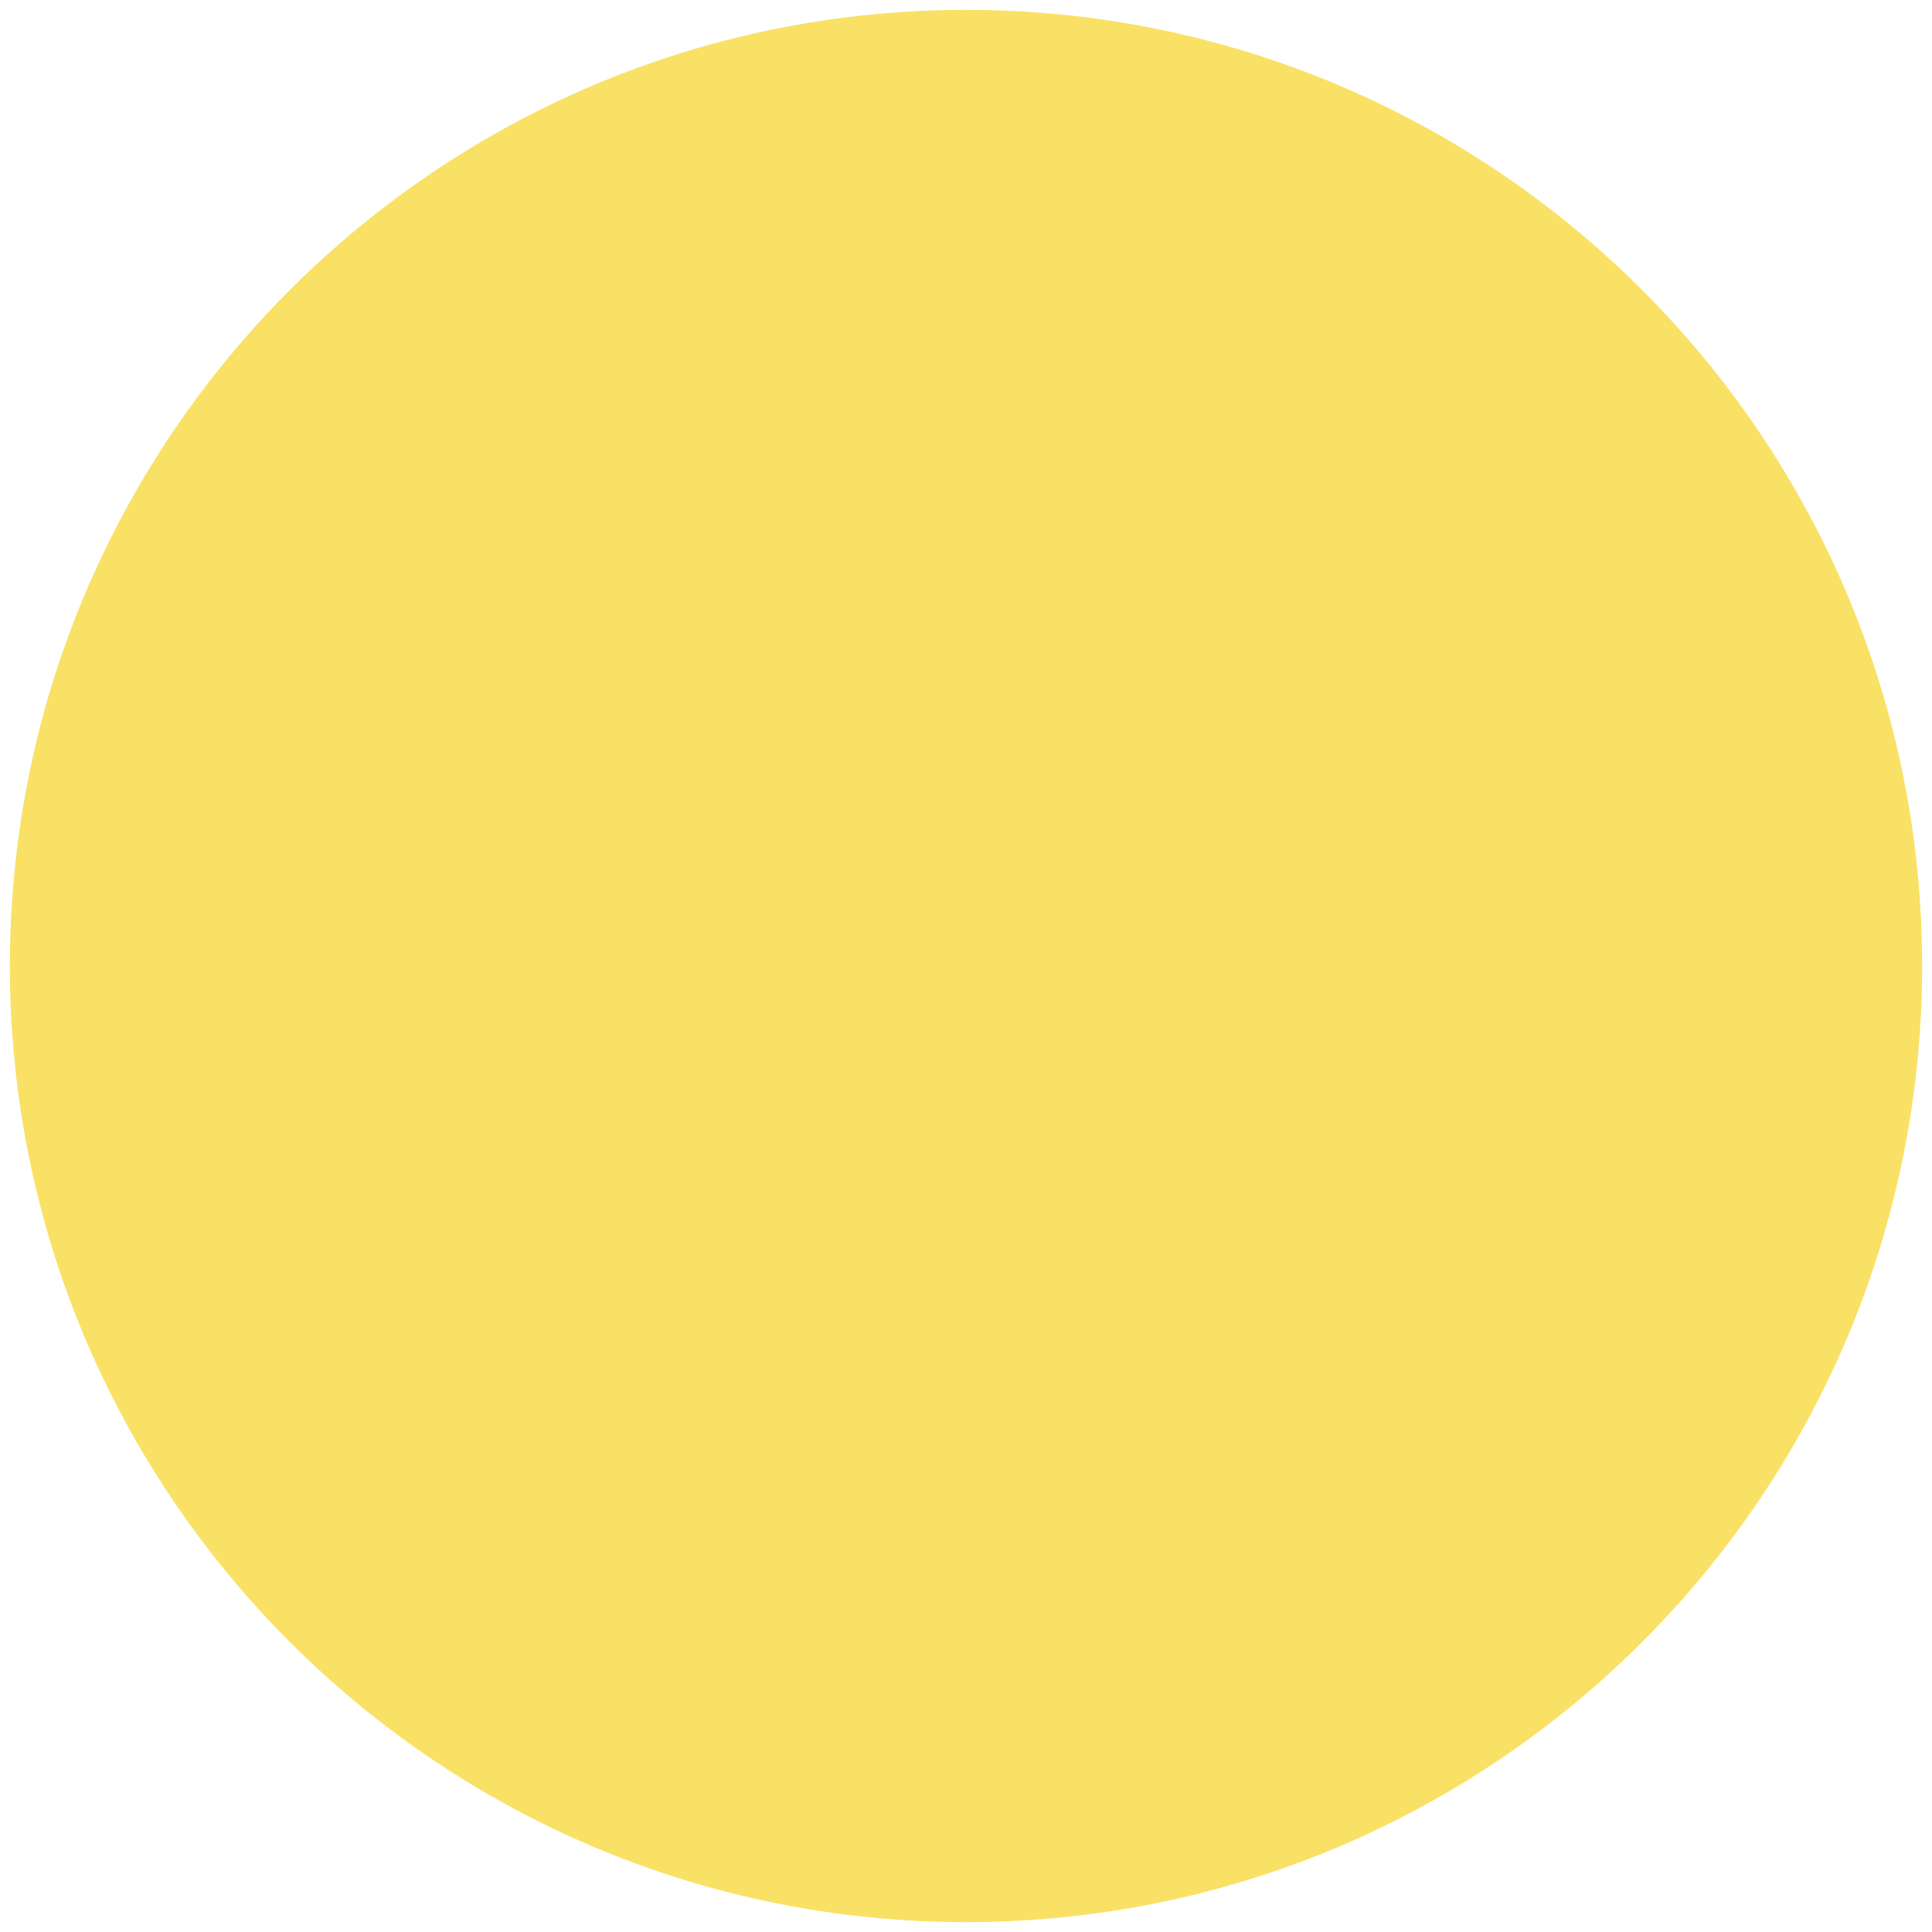
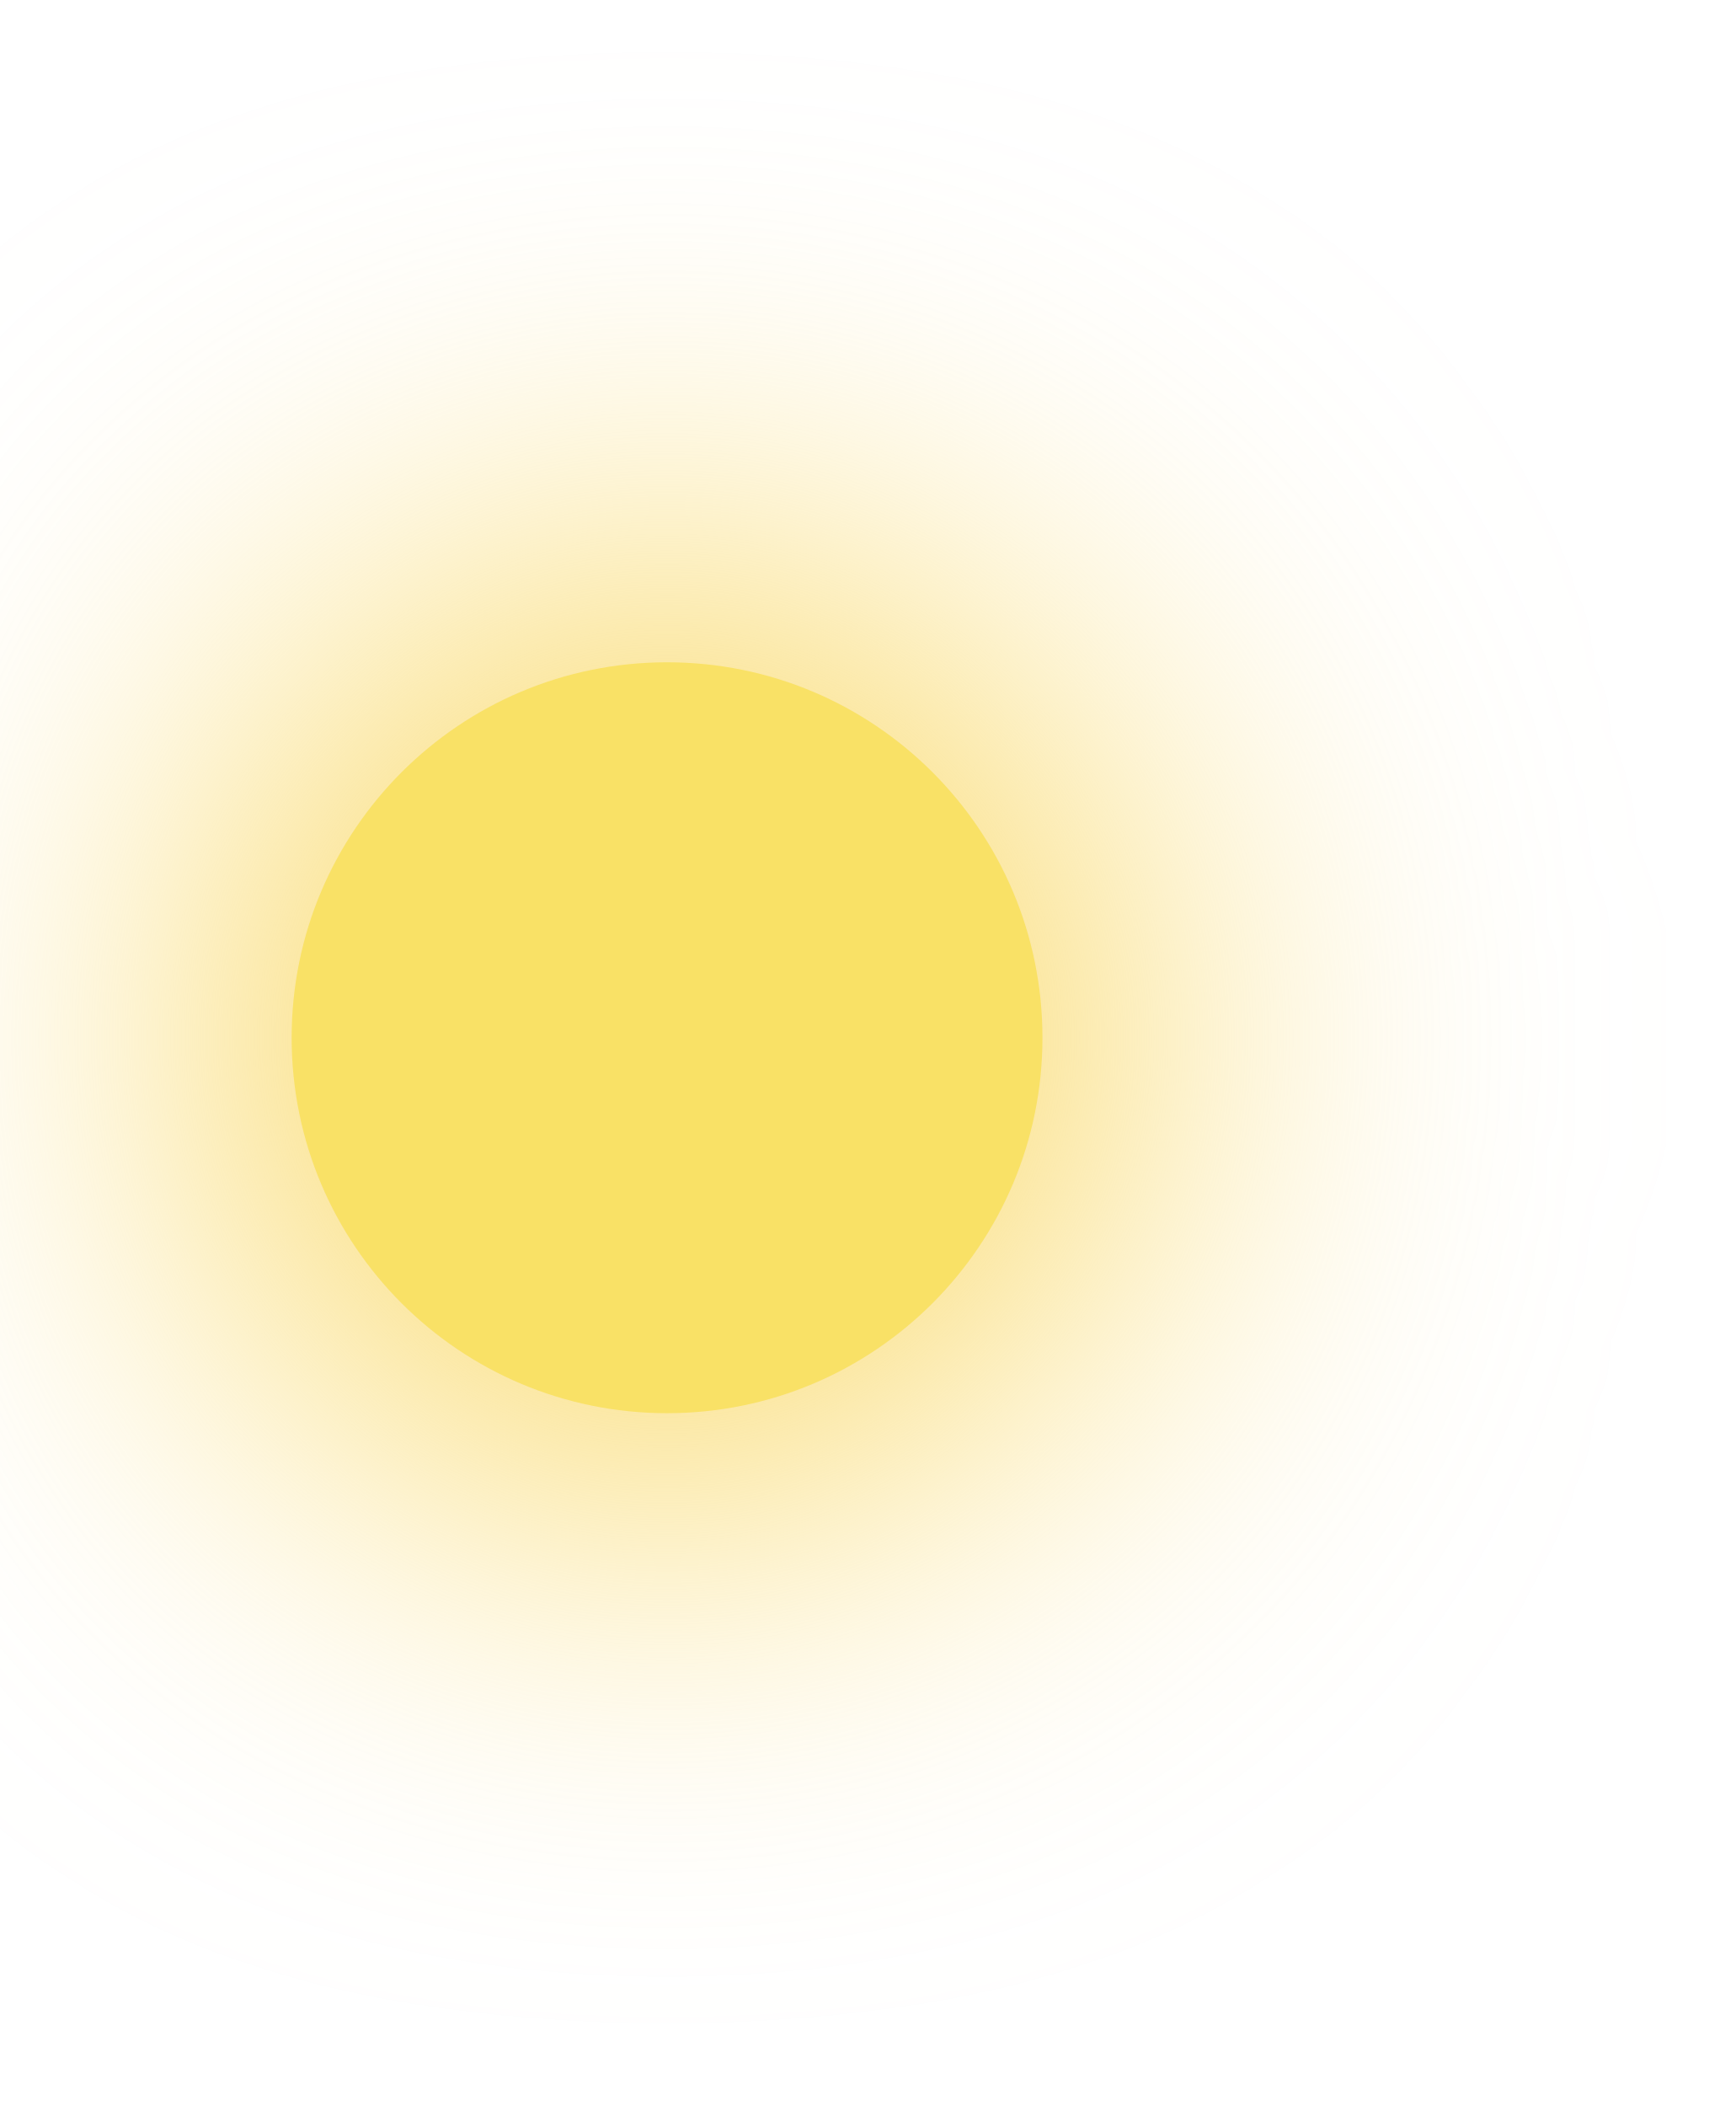
- <svg xmlns="http://www.w3.org/2000/svg" width="174" height="174" viewBox="0 0 174 174" fill="none">
-   <circle cx="86.11" cy="86.11" r="86.11" transform="matrix(1 0 0 -1 0.890137 173.11)" fill="#F9E166" />
+ <svg xmlns="http://www.w3.org/2000/svg" width="398" height="483" viewBox="0 0 398 483" fill="none">
+   <g filter="url(#filter0_f_860_449)">
+     <circle cx="109" cy="109" r="109" transform="matrix(1 0 0 -1 44 347)" fill="#F9D866" />
+   </g>
+   <circle cx="86.11" cy="86.11" r="86.11" transform="matrix(1 0 0 -1 66.8901 324.11)" fill="#F9E166" />
+   <defs>
+     <filter id="filter0_f_860_449" x="-91.16" y="-6.16" width="488.32" height="488.32" filterUnits="userSpaceOnUse" color-interpolation-filters="sRGB">
+       <feFlood flood-opacity="0" result="BackgroundImageFix" />
+       <feBlend mode="normal" in="SourceGraphic" in2="BackgroundImageFix" result="shape" />
+       <feGaussianBlur stdDeviation="67.58" result="effect1_foregroundBlur_860_449" />
+     </filter>
+   </defs>
</svg>
